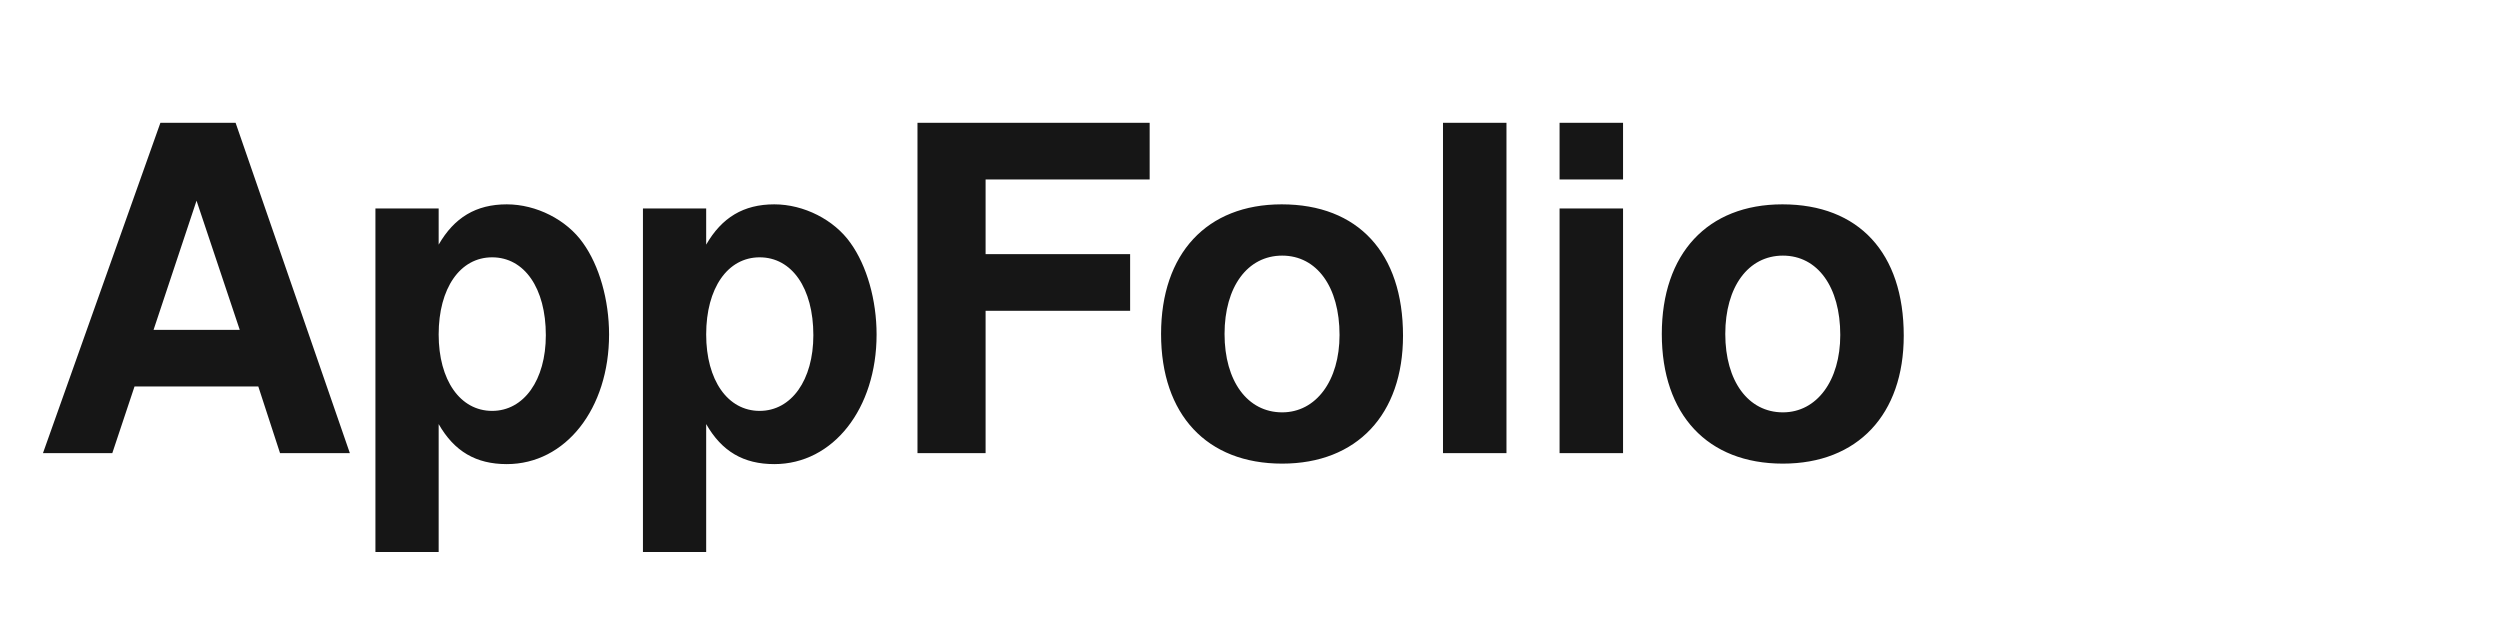
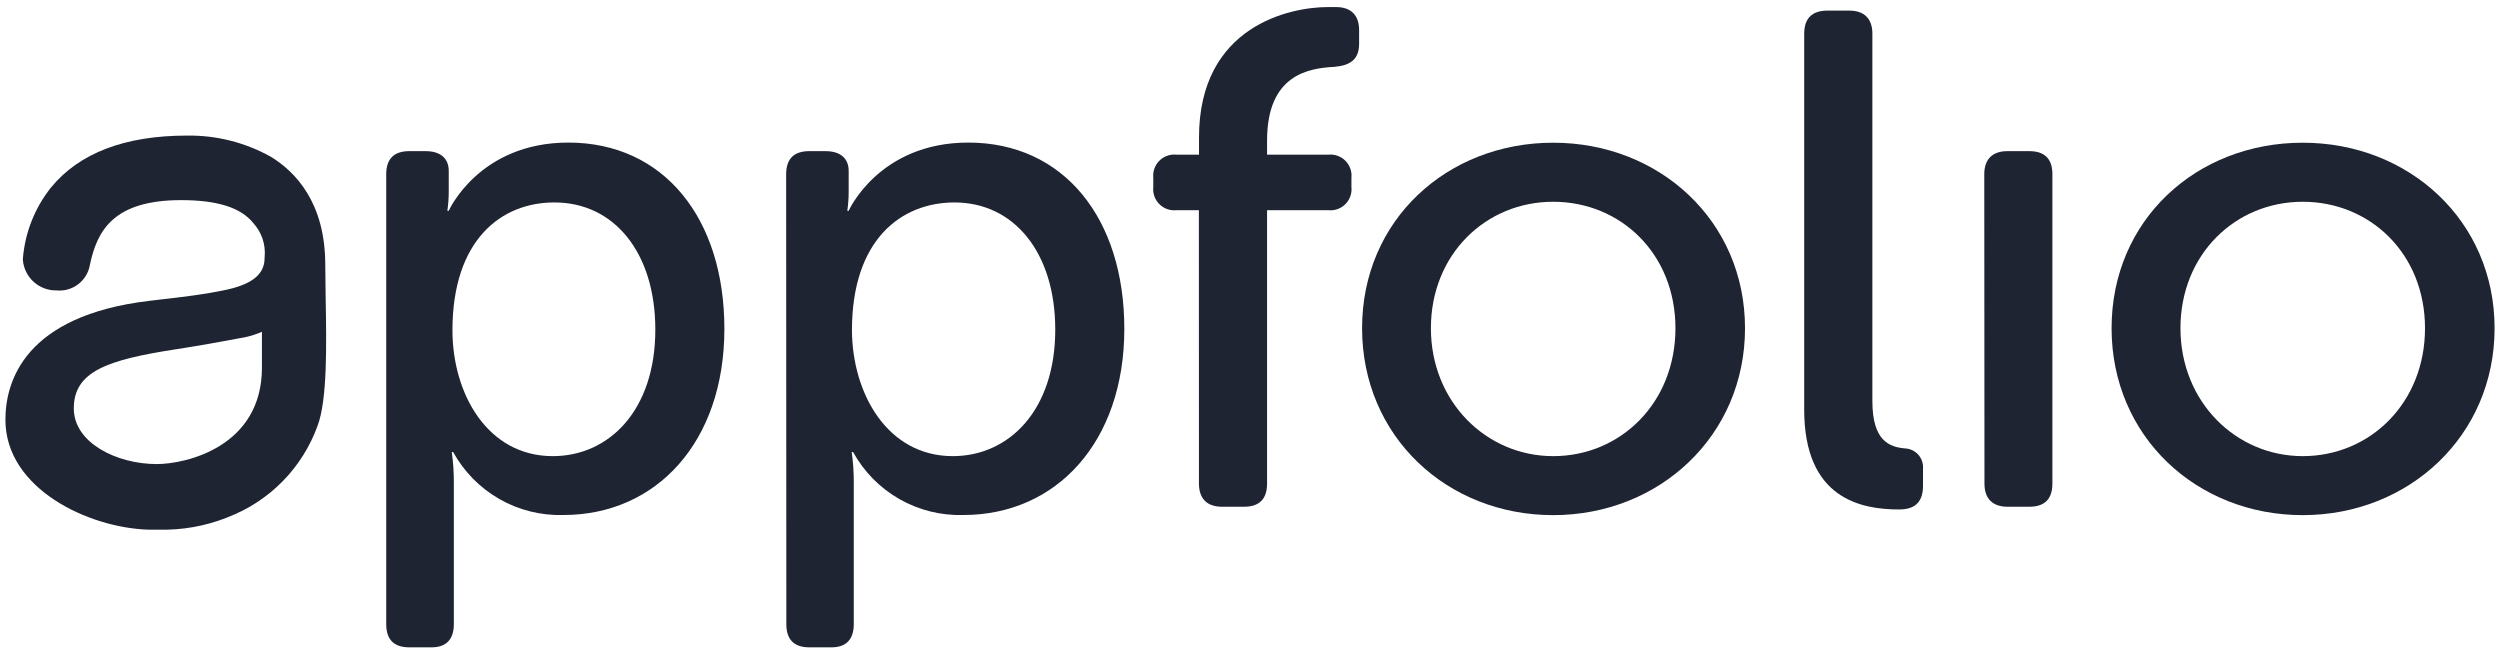
- <svg xmlns="http://www.w3.org/2000/svg" width="160" height="40" viewBox="0 0 160 40">
-   <text x="2" y="29" font-family="Helvetica,Arial,sans-serif" font-weight="700" font-size="29" letter-spacing="-0.6" fill="#161616">AppFolio</text>
+ <svg xmlns="http://www.w3.org/2000/svg" width="302" height="79" viewBox="0 0 302 79" fill="none">
+   <path d="M39.338 35.934C39.338 34.512 39.292 33.165 39.292 31.986C39.292 24.487 35.694 20.737 32.675 18.912C29.59 17.2 26.11 16.326 22.582 16.379C15.098 16.379 9.583 18.486 6.176 22.631C4.211 25.088 3.025 28.075 2.768 31.211C2.761 31.292 2.761 31.373 2.768 31.454C2.862 32.456 3.33 33.386 4.078 34.058C4.827 34.73 5.801 35.096 6.807 35.082C7.758 35.179 8.709 34.907 9.465 34.322C10.221 33.738 10.724 32.885 10.869 31.941C11.736 27.91 13.66 24.175 21.882 24.175C26.24 24.175 29.085 25.073 30.576 26.921C31.087 27.473 31.475 28.127 31.715 28.841C31.955 29.554 32.041 30.31 31.968 31.059C31.968 32.428 31.45 34.101 27.404 34.991C24.78 35.561 22.019 35.881 19.349 36.185L18.072 36.337C2.936 38.124 0.654 46.111 0.654 50.705C0.654 59.041 10.679 63.756 17.919 63.985C18.277 63.985 18.733 63.985 19.258 63.985C21.997 64.045 24.72 63.567 27.275 62.578L27.495 62.486C29.999 61.532 32.267 60.049 34.144 58.138C36.021 56.226 37.463 53.932 38.372 51.412C39.551 48.24 39.444 41.699 39.338 35.934ZM31.641 44.415C31.641 53.968 22.468 56.059 18.931 56.059C14.109 56.059 8.914 53.496 8.914 49.343C8.914 44.871 12.938 43.464 21.395 42.171C23.593 41.836 27.176 41.205 29.549 40.748C30.267 40.599 30.968 40.374 31.641 40.079V44.415Z" fill="#1E2431" />
+   <path d="M46.655 21.057C46.655 19.193 47.583 18.258 49.454 18.258H51.409C53.272 18.258 54.208 19.193 54.208 20.638V23.179C54.207 23.942 54.151 24.705 54.04 25.461H54.208C54.208 25.461 57.858 17.223 68.659 17.223C80.205 17.223 87.506 26.389 87.506 39.722C87.506 53.412 79.269 62.212 68.066 62.212C65.359 62.295 62.683 61.629 60.331 60.287C57.98 58.945 56.045 56.979 54.74 54.606H54.573C54.748 55.843 54.832 57.092 54.824 58.341V75.393C54.824 77.264 53.888 78.2 52.108 78.2H49.454C47.583 78.2 46.655 77.264 46.655 75.393V21.057ZM66.772 55.101C73.565 55.101 79.163 49.579 79.163 39.821C79.163 30.48 74.158 24.457 66.993 24.457C60.574 24.434 54.656 28.952 54.656 39.904C54.656 47.548 58.878 55.101 66.772 55.101Z" fill="#1E2431" />
+   <path d="M94.967 21.057C94.967 19.193 95.895 18.258 97.766 18.258H99.721C101.585 18.258 102.52 19.193 102.52 20.638V23.179C102.52 23.942 102.464 24.705 102.353 25.461H102.52C102.52 25.461 106.171 17.223 116.971 17.223C128.517 17.223 135.819 26.389 135.819 39.722C135.819 53.412 127.589 62.212 116.378 62.212C113.672 62.295 110.995 61.629 108.644 60.287C106.292 58.945 104.357 56.979 103.052 54.606H102.885C103.06 55.843 103.144 57.092 103.136 58.341V75.393C103.136 77.264 102.201 78.2 100.421 78.2H97.789C95.918 78.2 94.99 77.264 94.99 75.393L94.967 21.057ZM115.085 55.101C121.877 55.101 127.475 49.579 127.475 39.821C127.475 30.48 122.47 24.457 115.306 24.457C108.856 24.457 102.916 28.952 102.916 39.904C102.954 47.548 107.198 55.101 115.093 55.101H115.085Z" fill="#1E2431" />
+   <path d="M144.824 25.392H142.124C141.746 25.433 141.363 25.389 141.004 25.262C140.645 25.135 140.318 24.93 140.049 24.661C139.78 24.391 139.575 24.065 139.448 23.706C139.321 23.347 139.277 22.964 139.318 22.586V21.483C139.278 21.105 139.323 20.723 139.451 20.365C139.578 20.006 139.783 19.681 140.053 19.413C140.322 19.145 140.647 18.94 141.006 18.814C141.364 18.688 141.746 18.643 142.124 18.684H144.84V16.645C144.824 3.061 155.944 0.855 160.378 0.855H161.398C163.246 0.855 164.181 1.875 164.181 3.654V5.267C164.181 7.138 163.17 7.899 161.215 8.073C158.074 8.241 153.062 9.001 153.062 16.988V18.684H160.447C160.825 18.643 161.207 18.688 161.565 18.814C161.924 18.94 162.25 19.145 162.519 19.413C162.788 19.681 162.993 20.006 163.121 20.365C163.248 20.723 163.293 21.105 163.253 21.483V22.586C163.294 22.964 163.25 23.347 163.123 23.706C162.997 24.065 162.791 24.391 162.522 24.661C162.253 24.93 161.927 25.135 161.567 25.262C161.208 25.389 160.825 25.433 160.447 25.392H153.062V58.409C153.062 60.281 152.134 61.216 150.263 61.216H147.631C145.851 61.216 144.832 60.281 144.832 58.409L144.824 25.392Z" fill="#1E2431" />
+   <path d="M187.623 17.239C200.447 17.239 210.798 26.662 210.798 39.653C210.798 52.644 200.447 62.228 187.623 62.228C174.8 62.228 164.539 52.72 164.539 39.646C164.539 26.571 174.83 17.239 187.623 17.239ZM187.623 55.101C195.777 55.101 202.394 48.651 202.394 39.653C202.394 30.655 195.777 24.373 187.623 24.373C179.47 24.373 172.853 30.739 172.853 39.646C172.853 48.552 179.561 55.101 187.623 55.101Z" fill="#1E2431" />
+   <path d="M217.947 4.08C217.947 2.22 218.883 1.287 220.754 1.281H223.385C225.165 1.281 226.184 2.217 226.184 4.08V48.476C226.184 53.321 228.307 53.998 230.086 54.165C230.396 54.174 230.701 54.245 230.982 54.375C231.264 54.505 231.516 54.691 231.723 54.922C231.93 55.152 232.088 55.423 232.187 55.716C232.286 56.01 232.325 56.321 232.3 56.63V58.66C232.3 60.44 231.539 61.543 229.409 61.543C224.846 61.543 217.947 60.273 217.947 49.488V4.08Z" fill="#1E2431" />
+   <path d="M239.7 21.057C239.7 19.193 240.719 18.258 242.499 18.258H245.131C247.002 18.258 247.93 19.193 247.93 21.057V58.409C247.93 60.281 247.002 61.216 245.131 61.216H242.522C240.742 61.216 239.723 60.281 239.723 58.409L239.7 21.057Z" fill="#1E2431" />
+   <path d="M278.171 17.239C290.994 17.239 301.346 26.662 301.346 39.653C301.346 52.644 290.994 62.228 278.171 62.228C265.347 62.228 255.079 52.72 255.079 39.646C255.079 26.571 265.34 17.239 278.171 17.239ZM278.171 55.101C286.324 55.101 292.941 48.651 292.941 39.653C292.941 30.655 286.324 24.373 278.171 24.373C270.017 24.373 263.4 30.739 263.4 39.646C263.4 48.552 270.108 55.101 278.171 55.101Z" fill="#1E2431" />
</svg>
